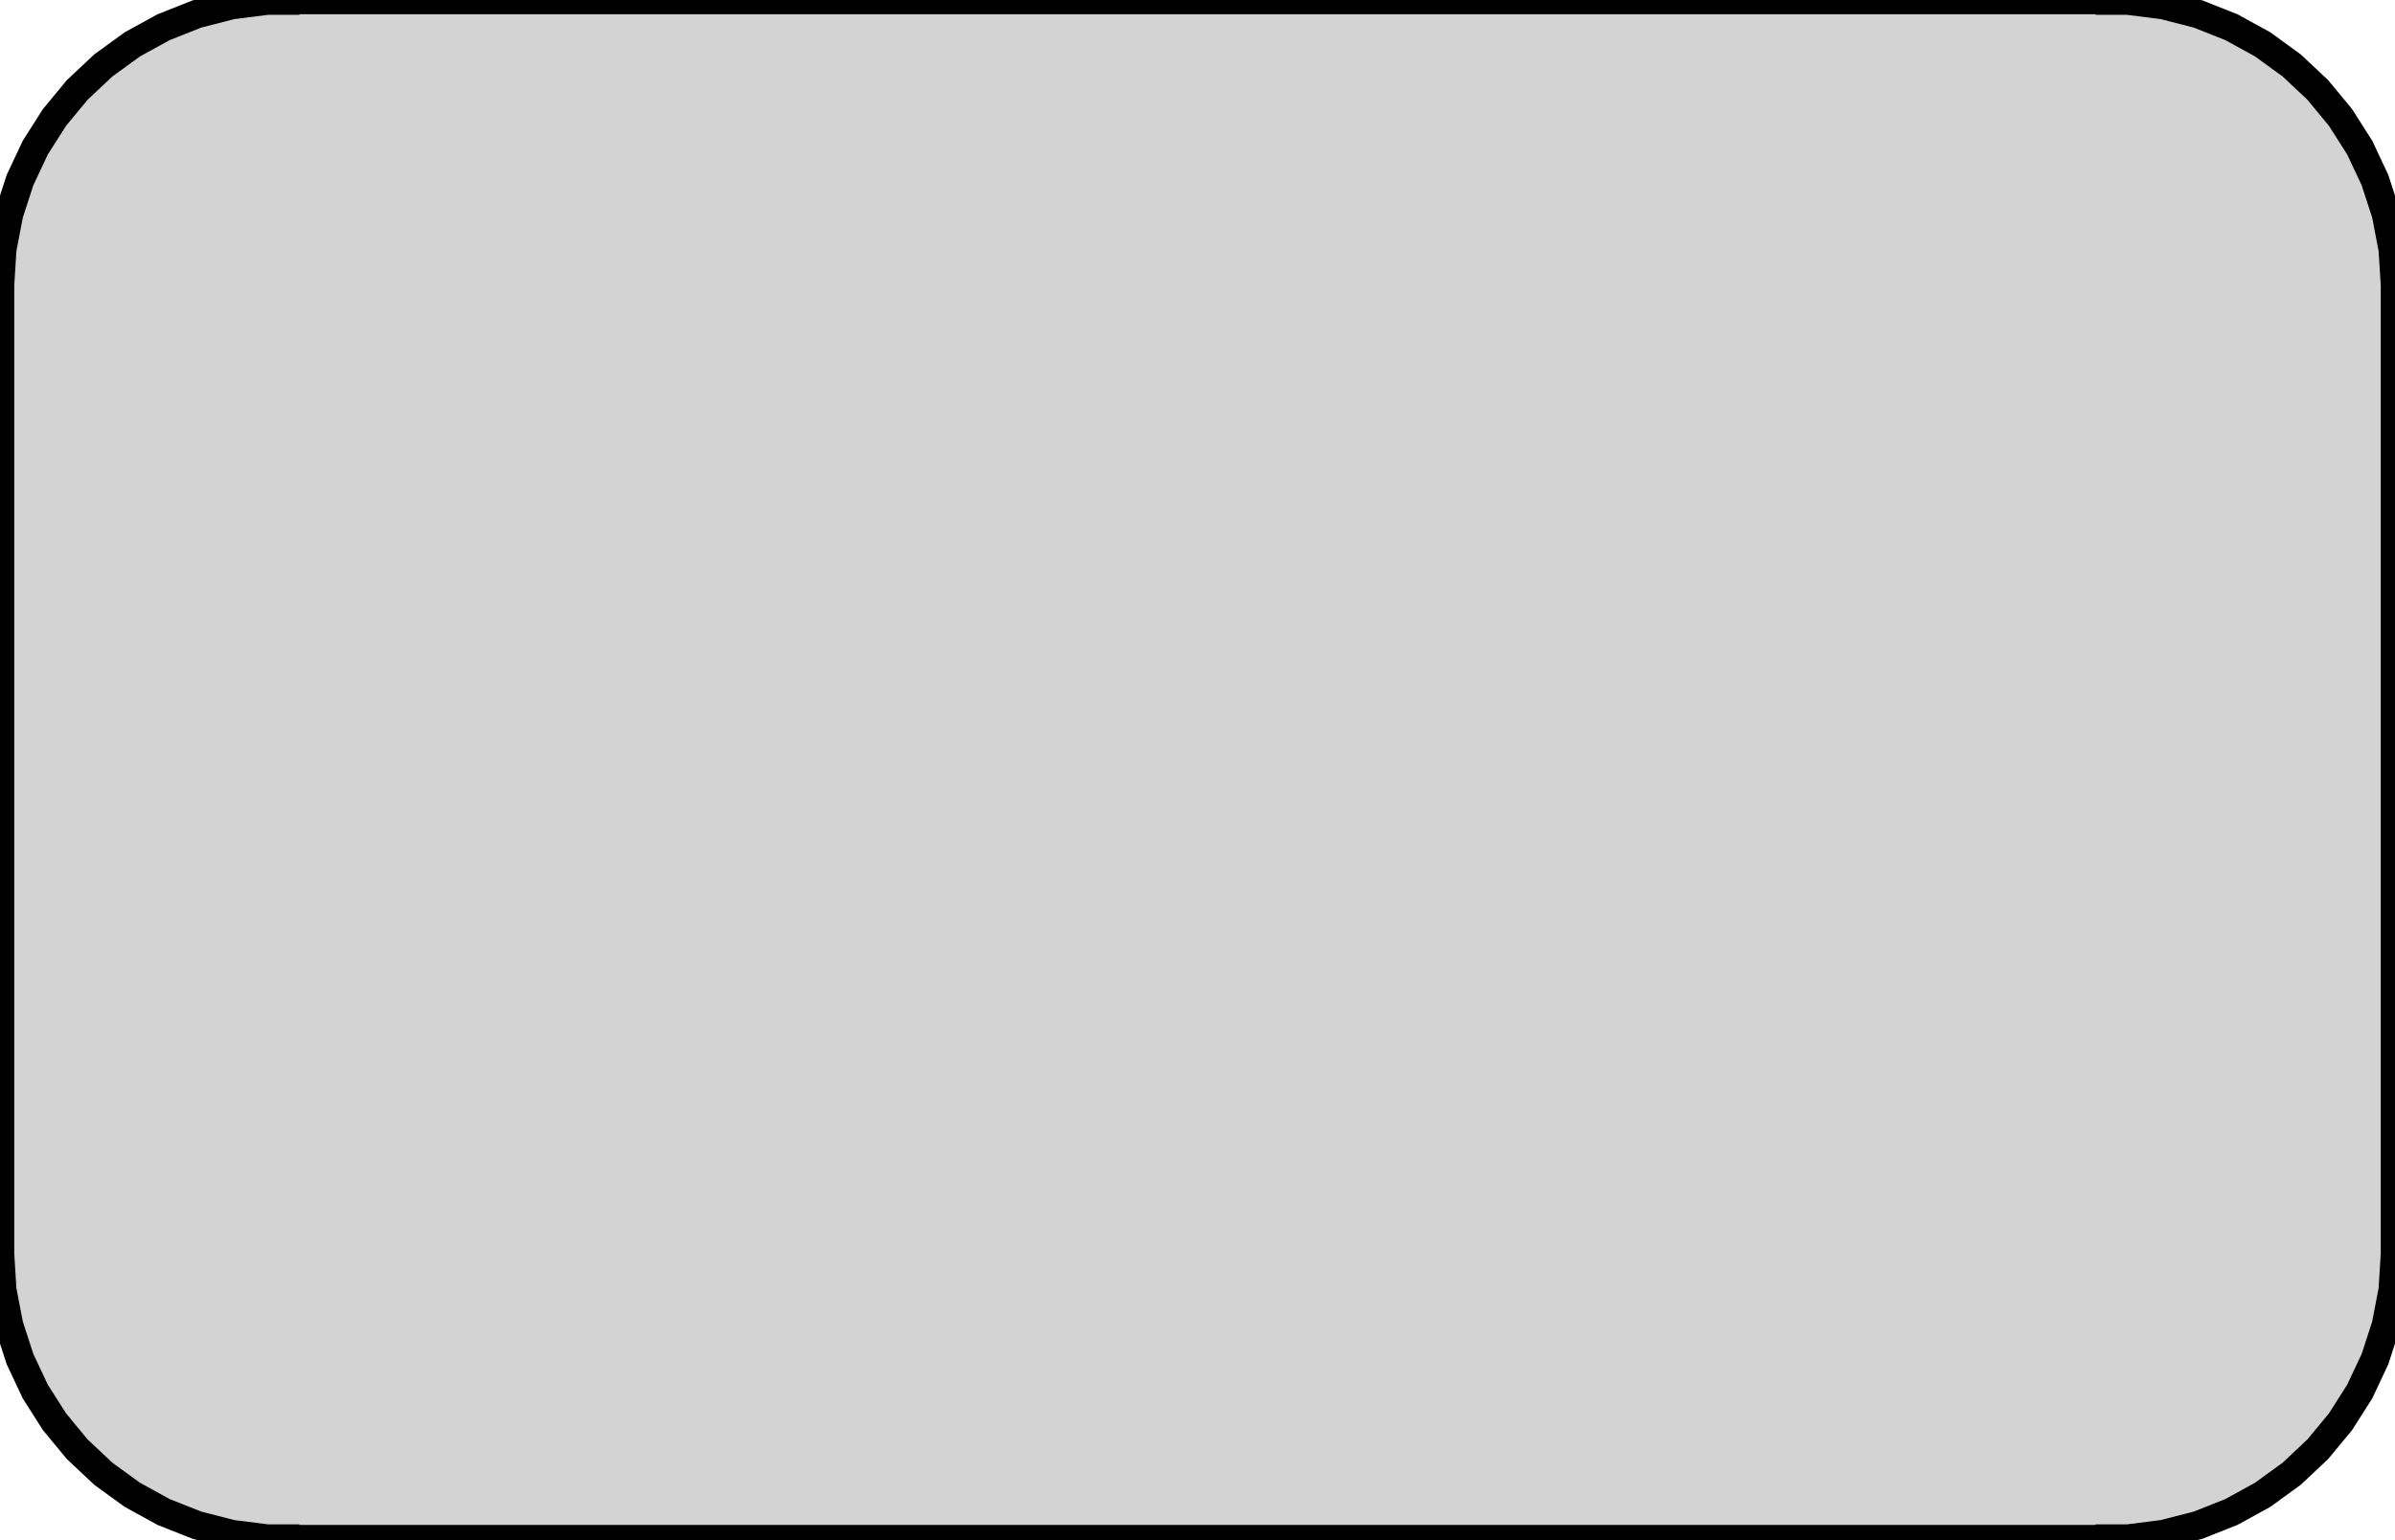
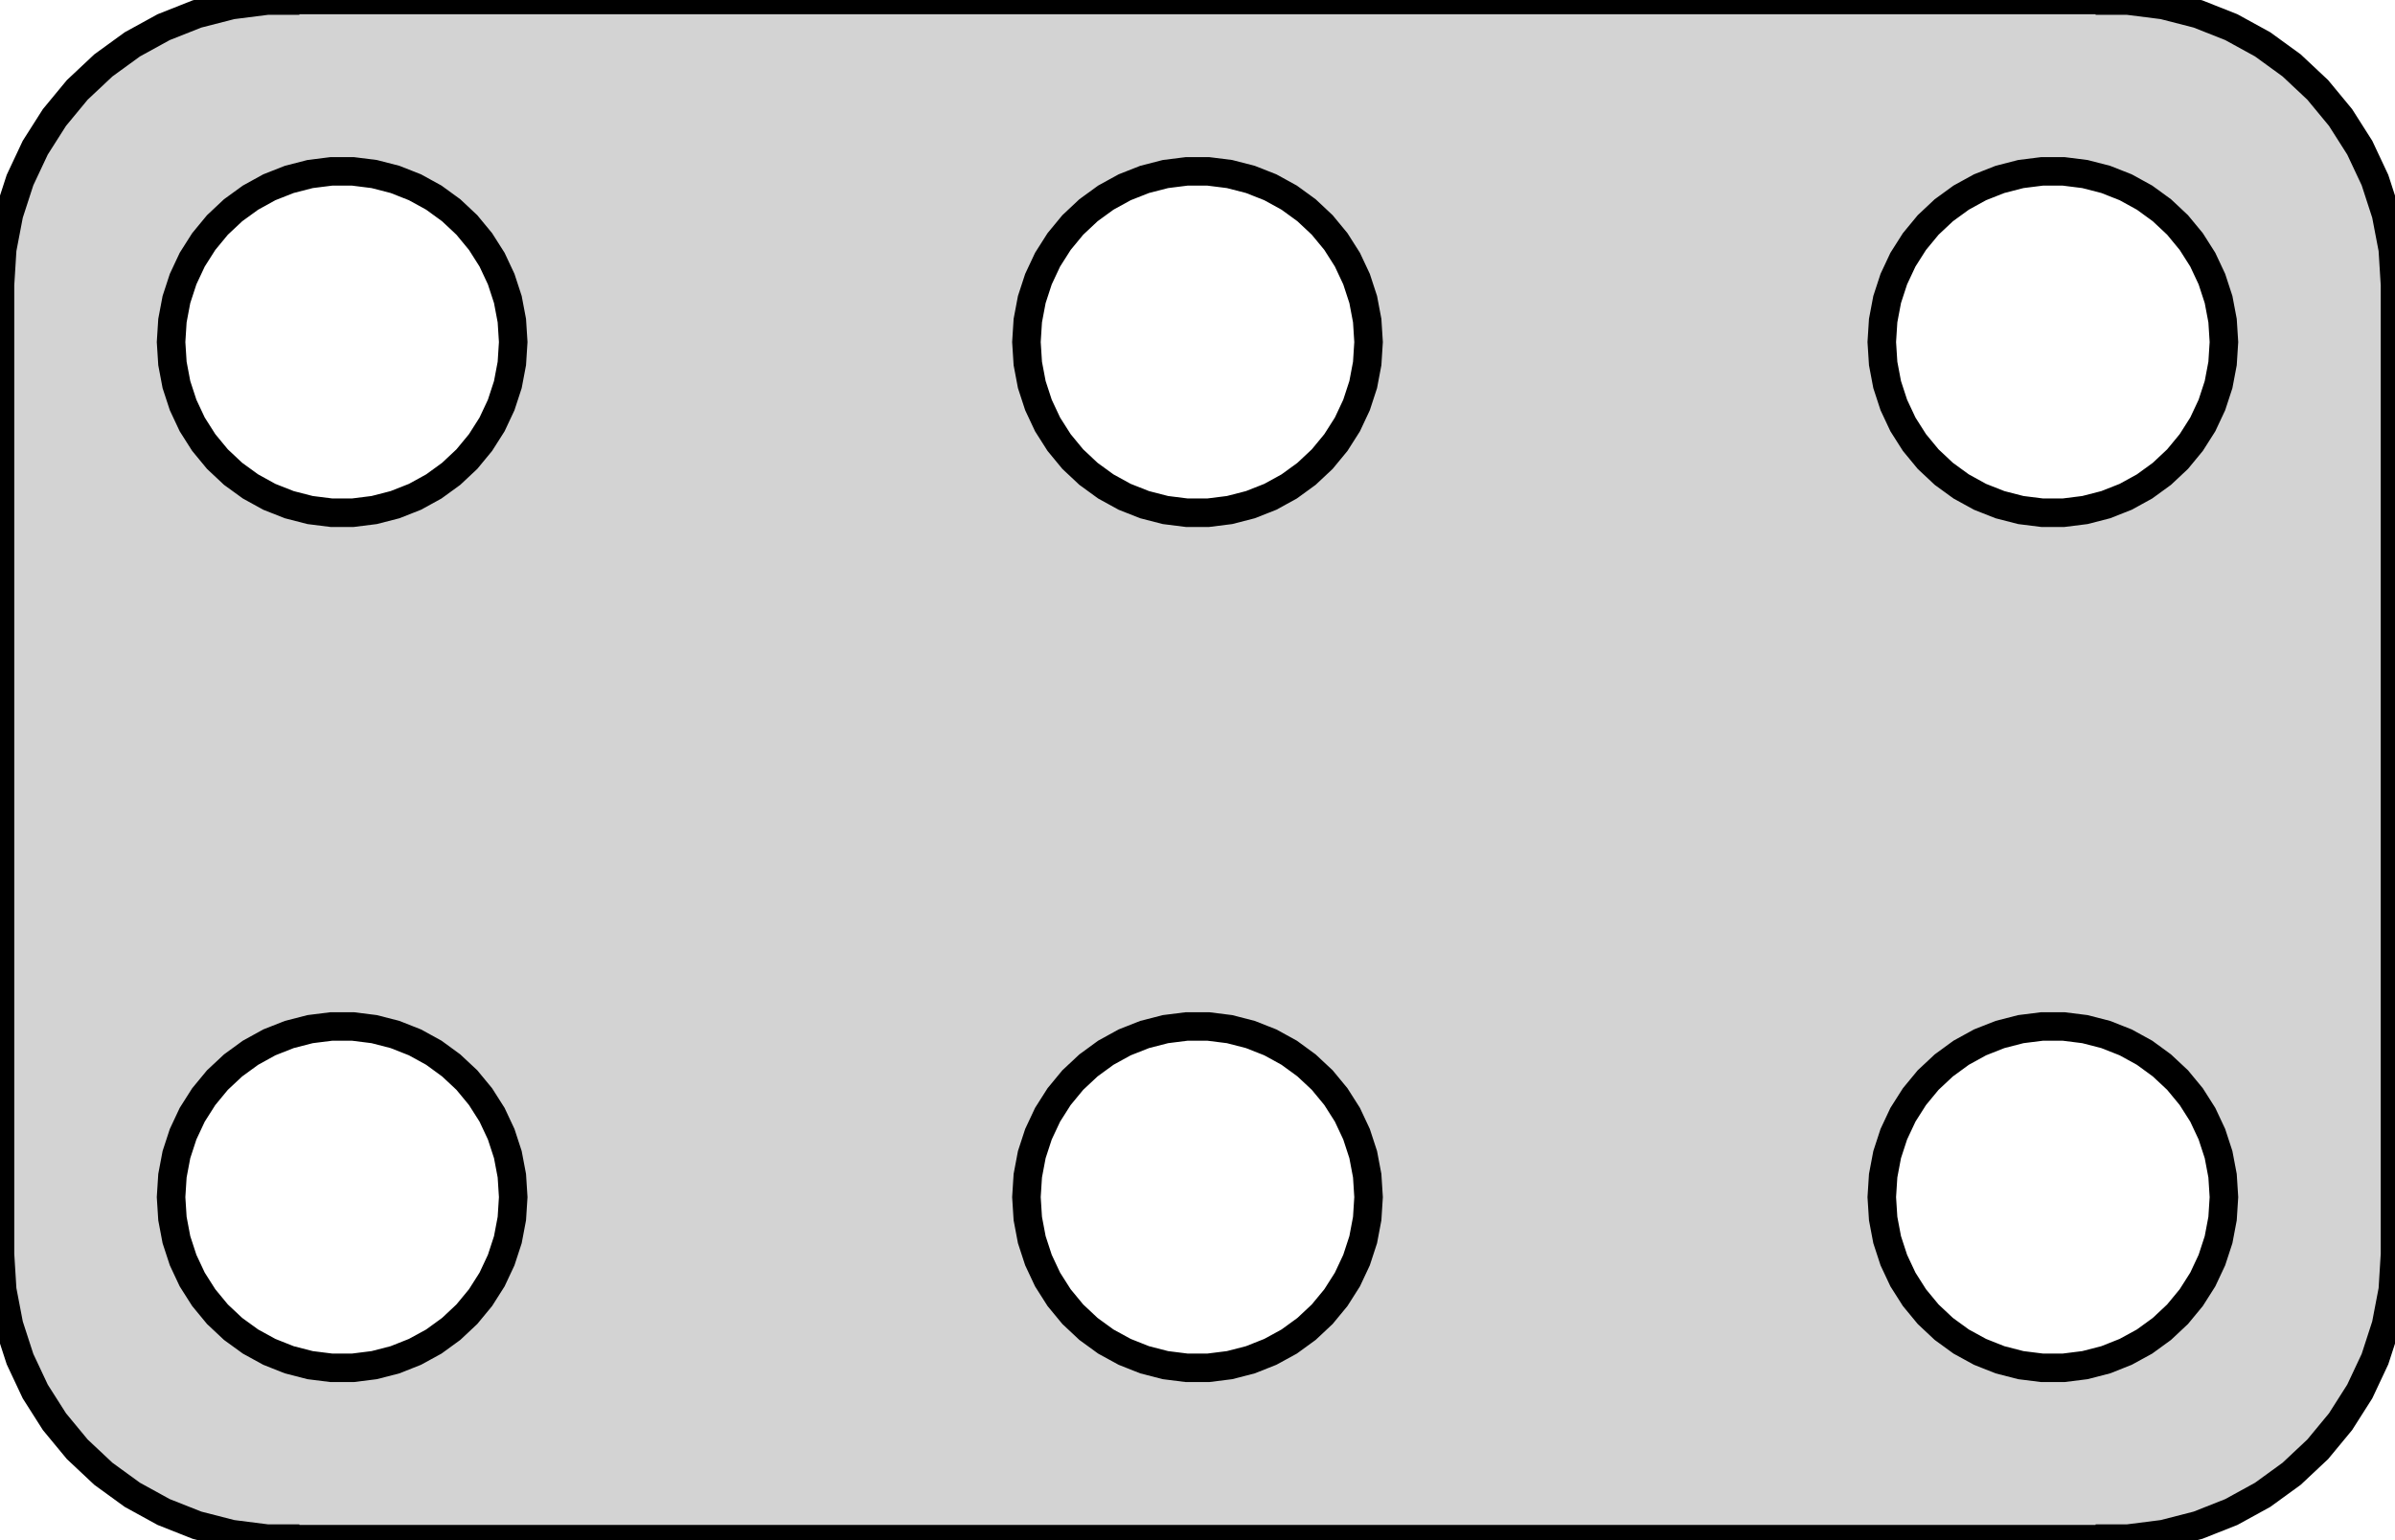
<svg xmlns="http://www.w3.org/2000/svg" width="42mm" height="27mm" viewBox="9 -36 42 27" version="1.1">
-   <path d=" M 46,-9.01 L 46.314,-9.01 L 46.937,-9.089 L 47.545,-9.245 L 48.129,-9.476 L 48.679,-9.778  L 49.187,-10.147 L 49.645,-10.577 L 50.045,-11.061 L 50.382,-11.591 L 50.649,-12.159 L 50.843,-12.757  L 50.961,-13.373 L 51,-14 L 51,-31 L 50.961,-31.627 L 50.843,-32.243 L 50.649,-32.841  L 50.382,-33.409 L 50.045,-33.939 L 49.645,-34.423 L 49.187,-34.853 L 48.679,-35.222 L 48.129,-35.524  L 47.545,-35.755 L 46.937,-35.911 L 46.314,-35.99 L 46,-35.99 L 46,-36 L 14,-36  L 14,-35.99 L 13.686,-35.99 L 13.063,-35.911 L 12.455,-35.755 L 11.871,-35.524 L 11.321,-35.222  L 10.813,-34.853 L 10.355,-34.423 L 9.955,-33.939 L 9.618,-33.409 L 9.351,-32.841 L 9.157,-32.243  L 9.039,-31.627 L 9,-31 L 9,-14 L 9.039,-13.373 L 9.157,-12.757 L 9.351,-12.159  L 9.618,-11.591 L 9.955,-11.061 L 10.355,-10.577 L 10.813,-10.147 L 11.321,-9.778 L 11.871,-9.476  L 12.455,-9.245 L 13.063,-9.089 L 13.686,-9.01 L 14,-9.01 L 14,-9 L 46,-9  z " stroke="black" fill="lightgray" stroke-width="0.5" />
+   <path d=" M 46,-9.01 L 46.314,-9.01 L 46.937,-9.089 L 47.545,-9.245 L 48.129,-9.476 L 48.679,-9.778  L 49.187,-10.147 L 49.645,-10.577 L 50.045,-11.061 L 50.382,-11.591 L 50.649,-12.159 L 50.843,-12.757  L 50.961,-13.373 L 51,-14 L 51,-31 L 50.961,-31.627 L 50.843,-32.243 L 50.649,-32.841  L 50.382,-33.409 L 50.045,-33.939 L 49.645,-34.423 L 49.187,-34.853 L 48.679,-35.222 L 48.129,-35.524  L 47.545,-35.755 L 46.937,-35.911 L 46.314,-35.99 L 46,-35.99 L 46,-36 L 14,-36  L 14,-35.99 L 13.686,-35.99 L 13.063,-35.911 L 12.455,-35.755 L 11.871,-35.524 L 11.321,-35.222  L 10.813,-34.853 L 10.355,-34.423 L 9.955,-33.939 L 9.618,-33.409 L 9.351,-32.841 L 9.157,-32.243  L 9.039,-31.627 L 9,-31 L 9,-14 L 9.039,-13.373 L 9.157,-12.757 L 9.351,-12.159  L 9.618,-11.591 L 9.955,-11.061 L 10.355,-10.577 L 10.813,-10.147 L 11.321,-9.778 L 11.871,-9.476  L 12.455,-9.245 L 13.063,-9.089 L 13.686,-9.01 L 14,-9.01 L 14,-9 L 46,-9  z M 14.812,-27.006 L 14.438,-27.053 L 14.073,-27.147 L 13.723,-27.285 L 13.393,-27.467 L 13.088,-27.688  L 12.813,-27.946 L 12.573,-28.237 L 12.371,-28.555 L 12.211,-28.896 L 12.094,-29.254 L 12.024,-29.624  L 12,-30 L 12.024,-30.376 L 12.094,-30.746 L 12.211,-31.104 L 12.371,-31.445 L 12.573,-31.763  L 12.813,-32.054 L 13.088,-32.312 L 13.393,-32.533 L 13.723,-32.715 L 14.073,-32.853 L 14.438,-32.947  L 14.812,-32.994 L 15.188,-32.994 L 15.562,-32.947 L 15.927,-32.853 L 16.277,-32.715 L 16.608,-32.533  L 16.912,-32.312 L 17.187,-32.054 L 17.427,-31.763 L 17.629,-31.445 L 17.789,-31.104 L 17.906,-30.746  L 17.976,-30.376 L 18,-30 L 17.976,-29.624 L 17.906,-29.254 L 17.789,-28.896 L 17.629,-28.555  L 17.427,-28.237 L 17.187,-27.946 L 16.912,-27.688 L 16.608,-27.467 L 16.277,-27.285 L 15.927,-27.147  L 15.562,-27.053 L 15.188,-27.006 z M 29.812,-27.006 L 29.438,-27.053 L 29.073,-27.147 L 28.723,-27.285 L 28.392,-27.467 L 28.088,-27.688  L 27.813,-27.946 L 27.573,-28.237 L 27.371,-28.555 L 27.211,-28.896 L 27.094,-29.254 L 27.024,-29.624  L 27,-30 L 27.024,-30.376 L 27.094,-30.746 L 27.211,-31.104 L 27.371,-31.445 L 27.573,-31.763  L 27.813,-32.054 L 28.088,-32.312 L 28.392,-32.533 L 28.723,-32.715 L 29.073,-32.853 L 29.438,-32.947  L 29.812,-32.994 L 30.188,-32.994 L 30.562,-32.947 L 30.927,-32.853 L 31.277,-32.715 L 31.608,-32.533  L 31.912,-32.312 L 32.187,-32.054 L 32.427,-31.763 L 32.629,-31.445 L 32.789,-31.104 L 32.906,-30.746  L 32.976,-30.376 L 33,-30 L 32.976,-29.624 L 32.906,-29.254 L 32.789,-28.896 L 32.629,-28.555  L 32.427,-28.237 L 32.187,-27.946 L 31.912,-27.688 L 31.608,-27.467 L 31.277,-27.285 L 30.927,-27.147  L 30.562,-27.053 L 30.188,-27.006 z M 44.812,-27.006 L 44.438,-27.053 L 44.073,-27.147 L 43.723,-27.285 L 43.392,-27.467 L 43.088,-27.688  L 42.813,-27.946 L 42.573,-28.237 L 42.371,-28.555 L 42.211,-28.896 L 42.094,-29.254 L 42.024,-29.624  L 42,-30 L 42.024,-30.376 L 42.094,-30.746 L 42.211,-31.104 L 42.371,-31.445 L 42.573,-31.763  L 42.813,-32.054 L 43.088,-32.312 L 43.392,-32.533 L 43.723,-32.715 L 44.073,-32.853 L 44.438,-32.947  L 44.812,-32.994 L 45.188,-32.994 L 45.562,-32.947 L 45.927,-32.853 L 46.277,-32.715 L 46.608,-32.533  L 46.912,-32.312 L 47.187,-32.054 L 47.427,-31.763 L 47.629,-31.445 L 47.789,-31.104 L 47.906,-30.746  L 47.976,-30.376 L 48,-30 L 47.976,-29.624 L 47.906,-29.254 L 47.789,-28.896 L 47.629,-28.555  L 47.427,-28.237 L 47.187,-27.946 L 46.912,-27.688 L 46.608,-27.467 L 46.277,-27.285 L 45.927,-27.147  L 45.562,-27.053 L 45.188,-27.006 z M 14.812,-12.006 L 14.438,-12.053 L 14.073,-12.147 L 13.723,-12.286 L 13.393,-12.467 L 13.088,-12.688  L 12.813,-12.946 L 12.573,-13.237 L 12.371,-13.555 L 12.211,-13.896 L 12.094,-14.254 L 12.024,-14.624  L 12,-15 L 12.024,-15.376 L 12.094,-15.746 L 12.211,-16.104 L 12.371,-16.445 L 12.573,-16.763  L 12.813,-17.054 L 13.088,-17.311 L 13.393,-17.533 L 13.723,-17.715 L 14.073,-17.853 L 14.438,-17.947  L 14.812,-17.994 L 15.188,-17.994 L 15.562,-17.947 L 15.927,-17.853 L 16.277,-17.715 L 16.608,-17.533  L 16.912,-17.311 L 17.187,-17.054 L 17.427,-16.763 L 17.629,-16.445 L 17.789,-16.104 L 17.906,-15.746  L 17.976,-15.376 L 18,-15 L 17.976,-14.624 L 17.906,-14.254 L 17.789,-13.896 L 17.629,-13.555  L 17.427,-13.237 L 17.187,-12.946 L 16.912,-12.688 L 16.608,-12.467 L 16.277,-12.286 L 15.927,-12.147  L 15.562,-12.053 L 15.188,-12.006 z M 29.812,-12.006 L 29.438,-12.053 L 29.073,-12.147 L 28.723,-12.286 L 28.392,-12.467 L 28.088,-12.688  L 27.813,-12.946 L 27.573,-13.237 L 27.371,-13.555 L 27.211,-13.896 L 27.094,-14.254 L 27.024,-14.624  L 27,-15 L 27.024,-15.376 L 27.094,-15.746 L 27.211,-16.104 L 27.371,-16.445 L 27.573,-16.763  L 27.813,-17.054 L 28.088,-17.311 L 28.392,-17.533 L 28.723,-17.715 L 29.073,-17.853 L 29.438,-17.947  L 29.812,-17.994 L 30.188,-17.994 L 30.562,-17.947 L 30.927,-17.853 L 31.277,-17.715 L 31.608,-17.533  L 31.912,-17.311 L 32.187,-17.054 L 32.427,-16.763 L 32.629,-16.445 L 32.789,-16.104 L 32.906,-15.746  L 32.976,-15.376 L 33,-15 L 32.976,-14.624 L 32.906,-14.254 L 32.789,-13.896 L 32.629,-13.555  L 32.427,-13.237 L 32.187,-12.946 L 31.912,-12.688 L 31.608,-12.467 L 31.277,-12.286 L 30.927,-12.147  L 30.562,-12.053 L 30.188,-12.006 z M 44.812,-12.006 L 44.438,-12.053 L 44.073,-12.147 L 43.723,-12.286 L 43.392,-12.467 L 43.088,-12.688  L 42.813,-12.946 L 42.573,-13.237 L 42.371,-13.555 L 42.211,-13.896 L 42.094,-14.254 L 42.024,-14.624  L 42,-15 L 42.024,-15.376 L 42.094,-15.746 L 42.211,-16.104 L 42.371,-16.445 L 42.573,-16.763  L 42.813,-17.054 L 43.088,-17.311 L 43.392,-17.533 L 43.723,-17.715 L 44.073,-17.853 L 44.438,-17.947  L 44.812,-17.994 L 45.188,-17.994 L 45.562,-17.947 L 45.927,-17.853 L 46.277,-17.715 L 46.608,-17.533  L 46.912,-17.311 L 47.187,-17.054 L 47.427,-16.763 L 47.629,-16.445 L 47.789,-16.104 L 47.906,-15.746  L 47.976,-15.376 L 48,-15 L 47.976,-14.624 L 47.906,-14.254 L 47.789,-13.896 L 47.629,-13.555  L 47.427,-13.237 L 47.187,-12.946 L 46.912,-12.688 L 46.608,-12.467 L 46.277,-12.286 L 45.927,-12.147  L 45.562,-12.053 L 45.188,-12.006 z " stroke="black" fill="lightgray" stroke-width="0.5" />
</svg>
